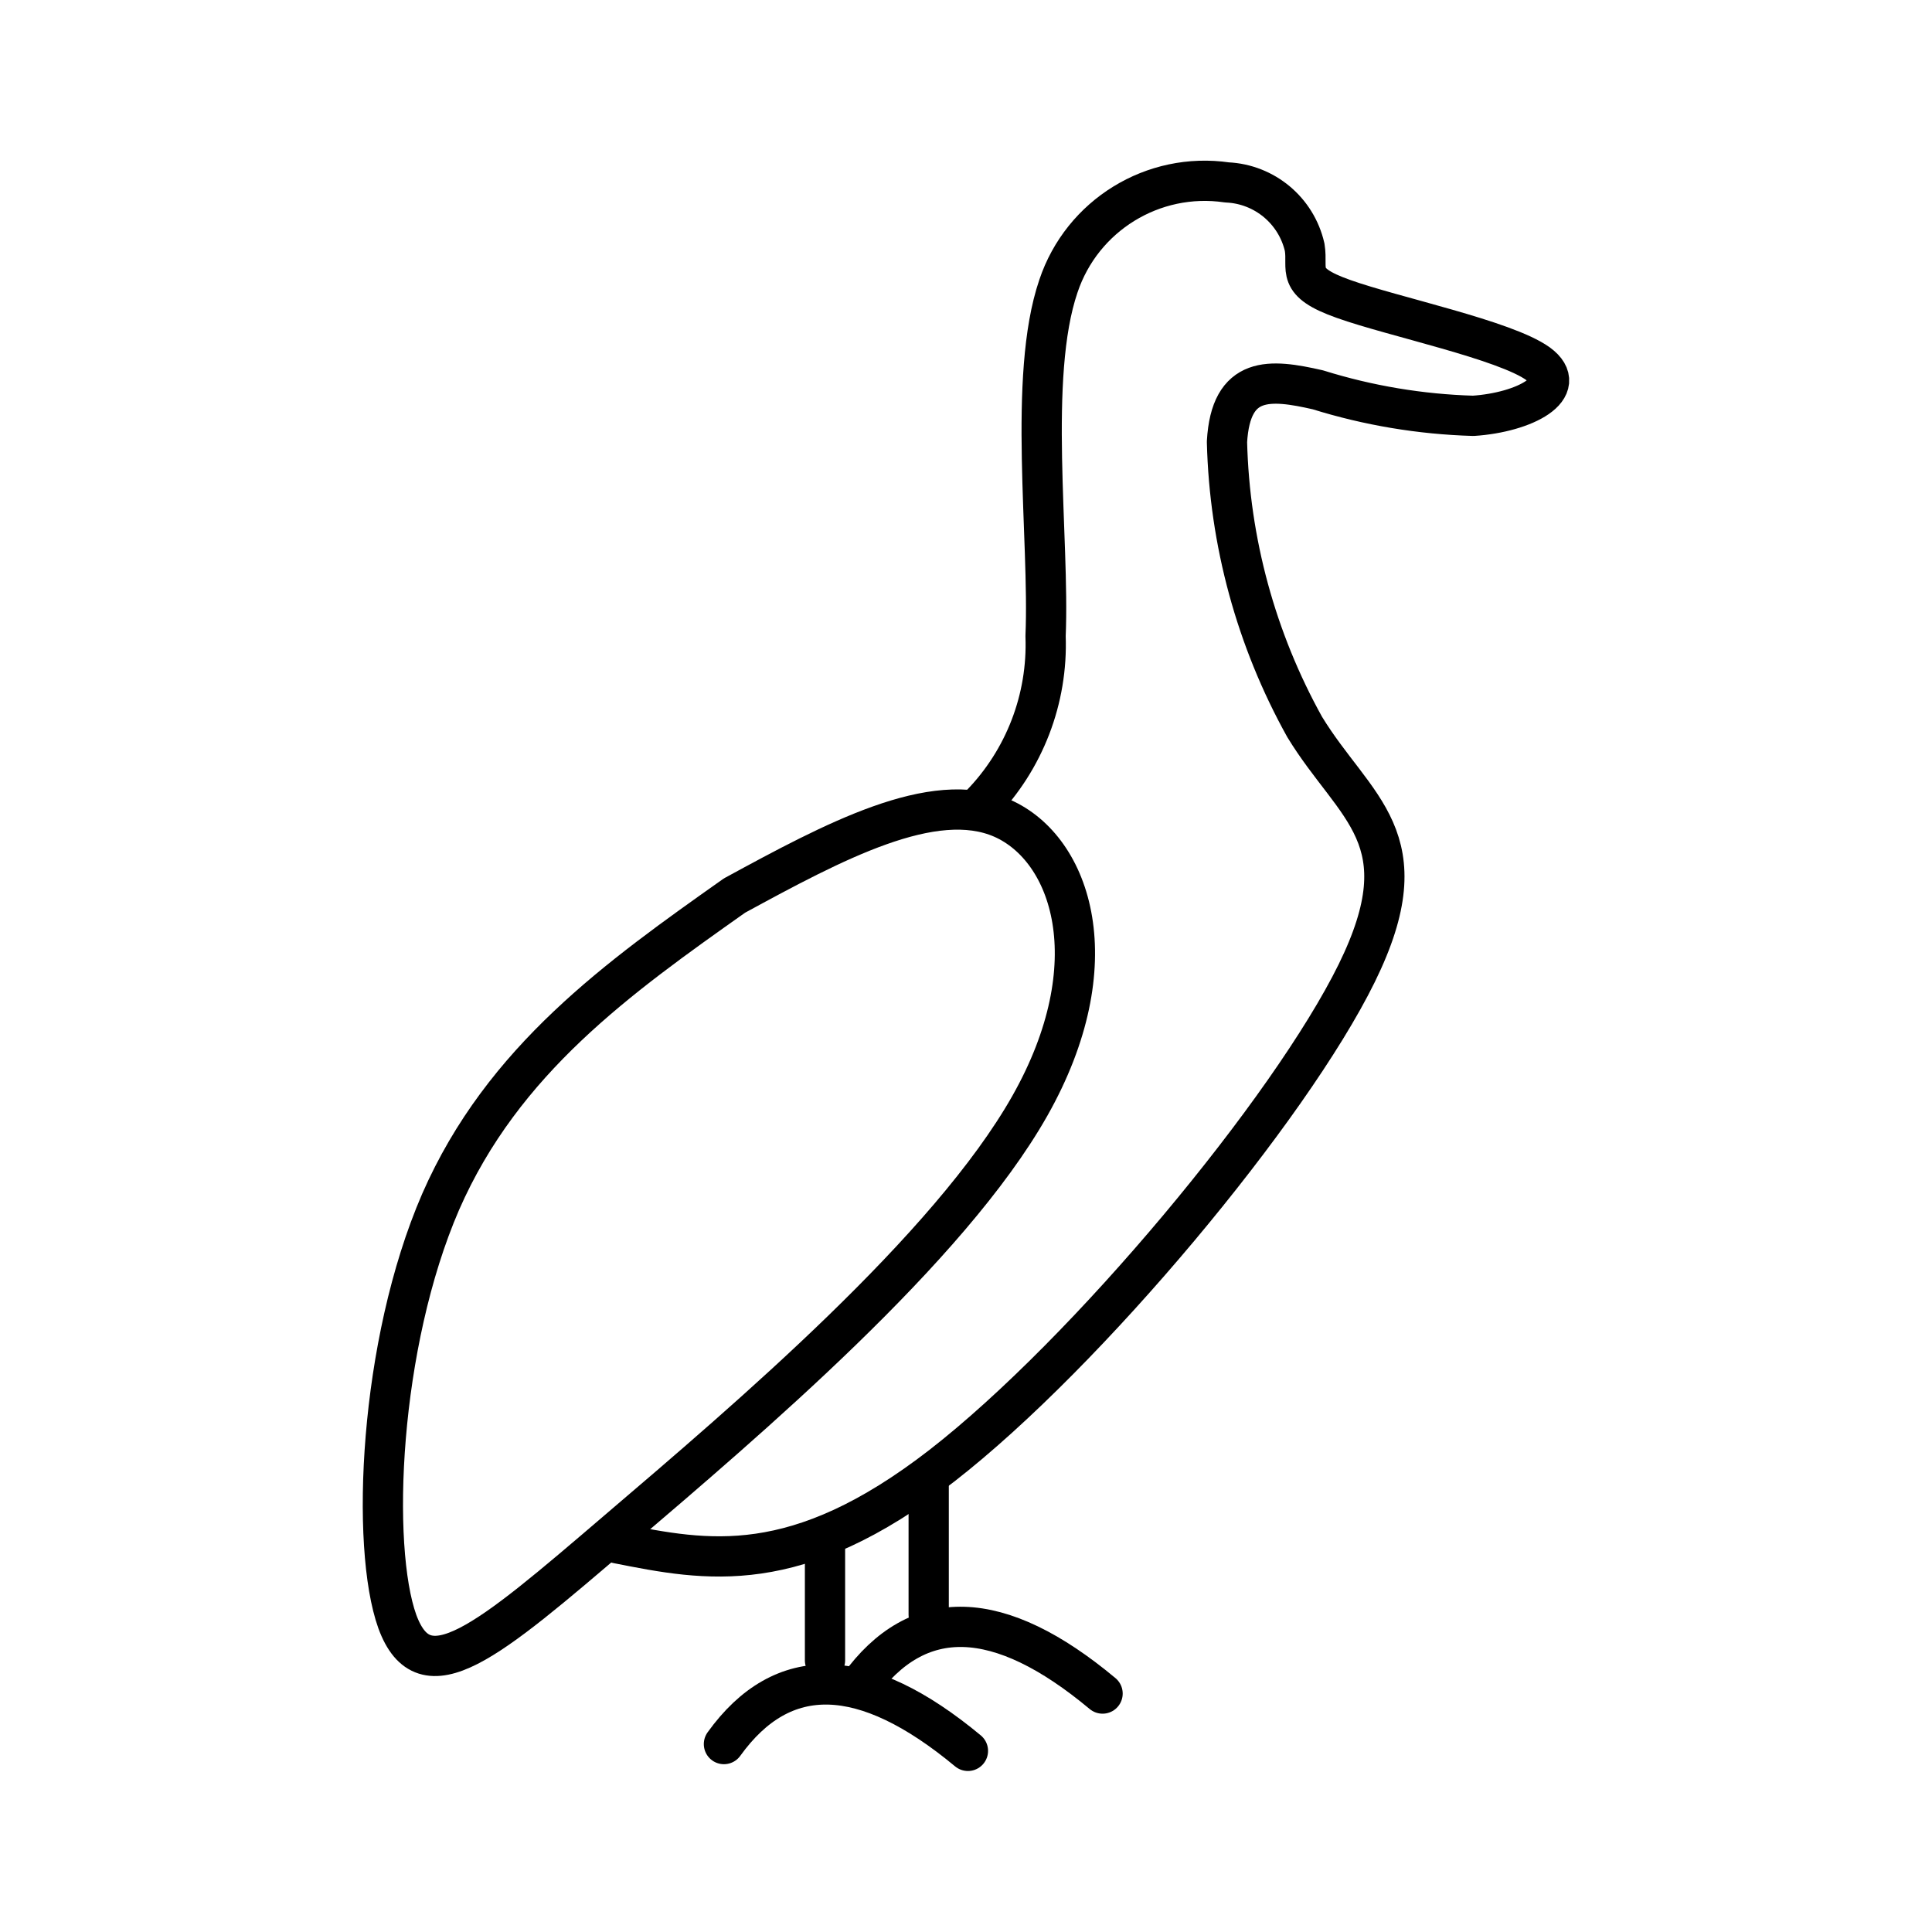
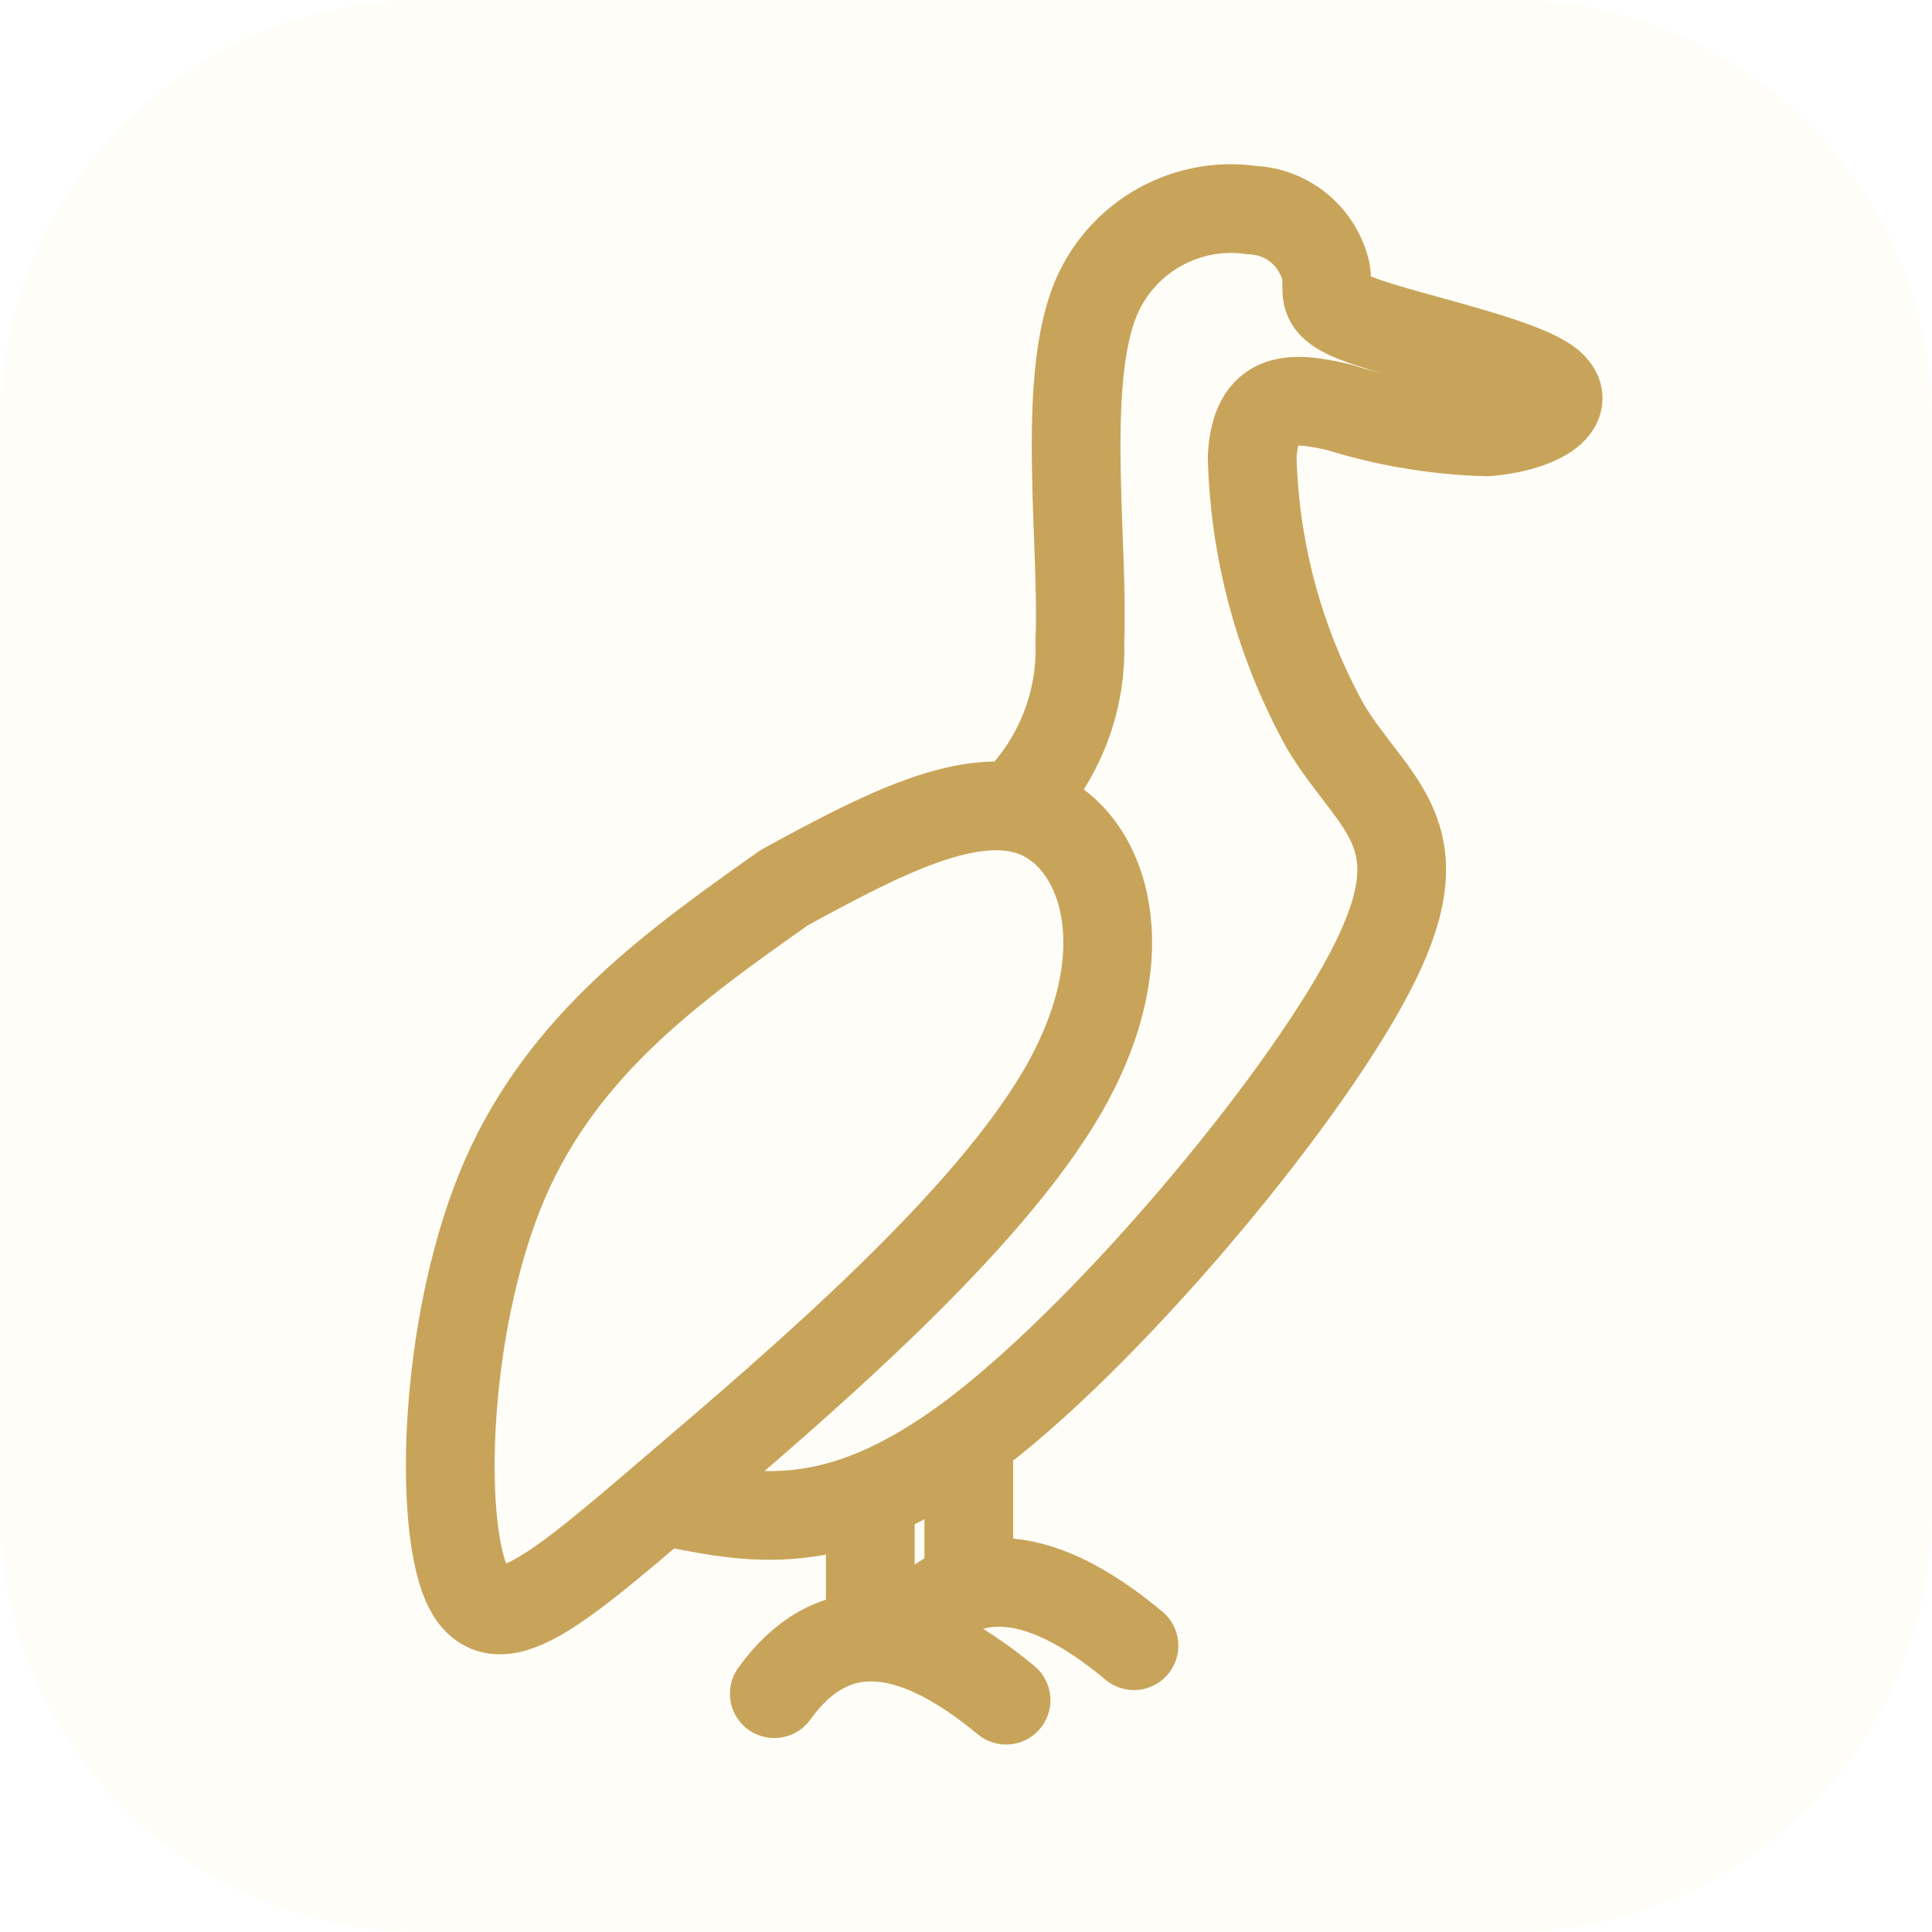
- <svg xmlns="http://www.w3.org/2000/svg" width="800px" height="800px" viewBox="0 0 48 48">
-   <defs>
-     <style>.a{fill:none;stroke:#000000;stroke-linecap:round;stroke-linejoin:round;}</style>
-   </defs>
-   <path class="a" d="M18.248,22.25c2.464-1.34,4.938-2.67,6.652-1.921,1.724.759,2.689,3.607.684,7.149s-6.98,7.767-10.241,10.55c-3.251,2.783-4.797,4.104-5.472,2.258-.665-1.855-.459-6.886,1.077-10.428C12.495,26.326,15.372,24.283,18.248,22.25Z" />
-   <path class="a" d="M24.366,19.992a5.698,5.698,0,0,0,1.611-4.188c.103-2.436-.45-6.437.319-8.695a3.833,3.833,0,0,1,4.188-2.577,2.074,2.074,0,0,1,1.93,1.611c.094.572-.253.853.965,1.284,1.227.44,4.02,1.021,4.835,1.611.815.6-.337,1.209-1.612,1.293a14.358,14.358,0,0,1-3.86-.646c-1.19-.272-2.164-.365-2.258,1.293a15.361,15.361,0,0,0,1.93,7.083c1.246,2.042,2.951,2.745,1.293,6.118s-6.69,9.426-10.306,12.236c-3.626,2.811-5.837,2.37-8.058,1.93" />
-   <path class="a" d="M20.497,38.347v2.905" />
-   <path class="a" d="M23.073,36.745v3.373" />
-   <path class="a" d="M17.986,43.331q2.192-3.045,6.062.169" />
-   <path class="a" d="M21.34,41.898q2.192-3.045,6.053.178" />
+ <svg xmlns="http://www.w3.org/2000/svg" viewBox="0 0 48 48">
+   <rect width="48" height="48" rx="10.5" fill="#FFFDF7" />
+   <g transform="translate(24 24) scale(0.95) translate(-23 -24.3)" fill="none" stroke="#C8A45A" stroke-width="2.32" stroke-linecap="round" stroke-linejoin="round">
+     <path d="M18.248,22.25c2.464-1.34,4.938-2.67,6.652-1.921,1.724.759,2.689,3.607.684,7.149s-6.98,7.767-10.241,10.55c-3.251,2.783-4.797,4.104-5.472,2.258-.665-1.855-.459-6.886,1.077-10.428C12.495,26.326,15.372,24.283,18.248,22.25Z" />
+     <path d="M24.366,19.992a5.698,5.698,0,0,0,1.611-4.188c.103-2.436-.45-6.437.319-8.695a3.833,3.833,0,0,1,4.188-2.577,2.074,2.074,0,0,1,1.93,1.611c.094.572-.253.853.965,1.284,1.227.44,4.02,1.021,4.835,1.611.815.6-.337,1.209-1.612,1.293a14.358,14.358,0,0,1-3.86-.646c-1.19-.272-2.164-.365-2.258,1.293a15.361,15.361,0,0,0,1.93,7.083c1.246,2.042,2.951,2.745,1.293,6.118s-6.69,9.426-10.306,12.236c-3.626,2.811-5.837,2.37-8.058,1.93" />
+     <path d="M20.497,38.347v2.905" />
+     <path d="M23.073,36.745v3.373" />
+     <path d="M17.986,43.331q2.192-3.045,6.062.169" />
+     <path d="M21.34,41.898q2.192-3.045,6.053.178" />
+   </g>
</svg>
